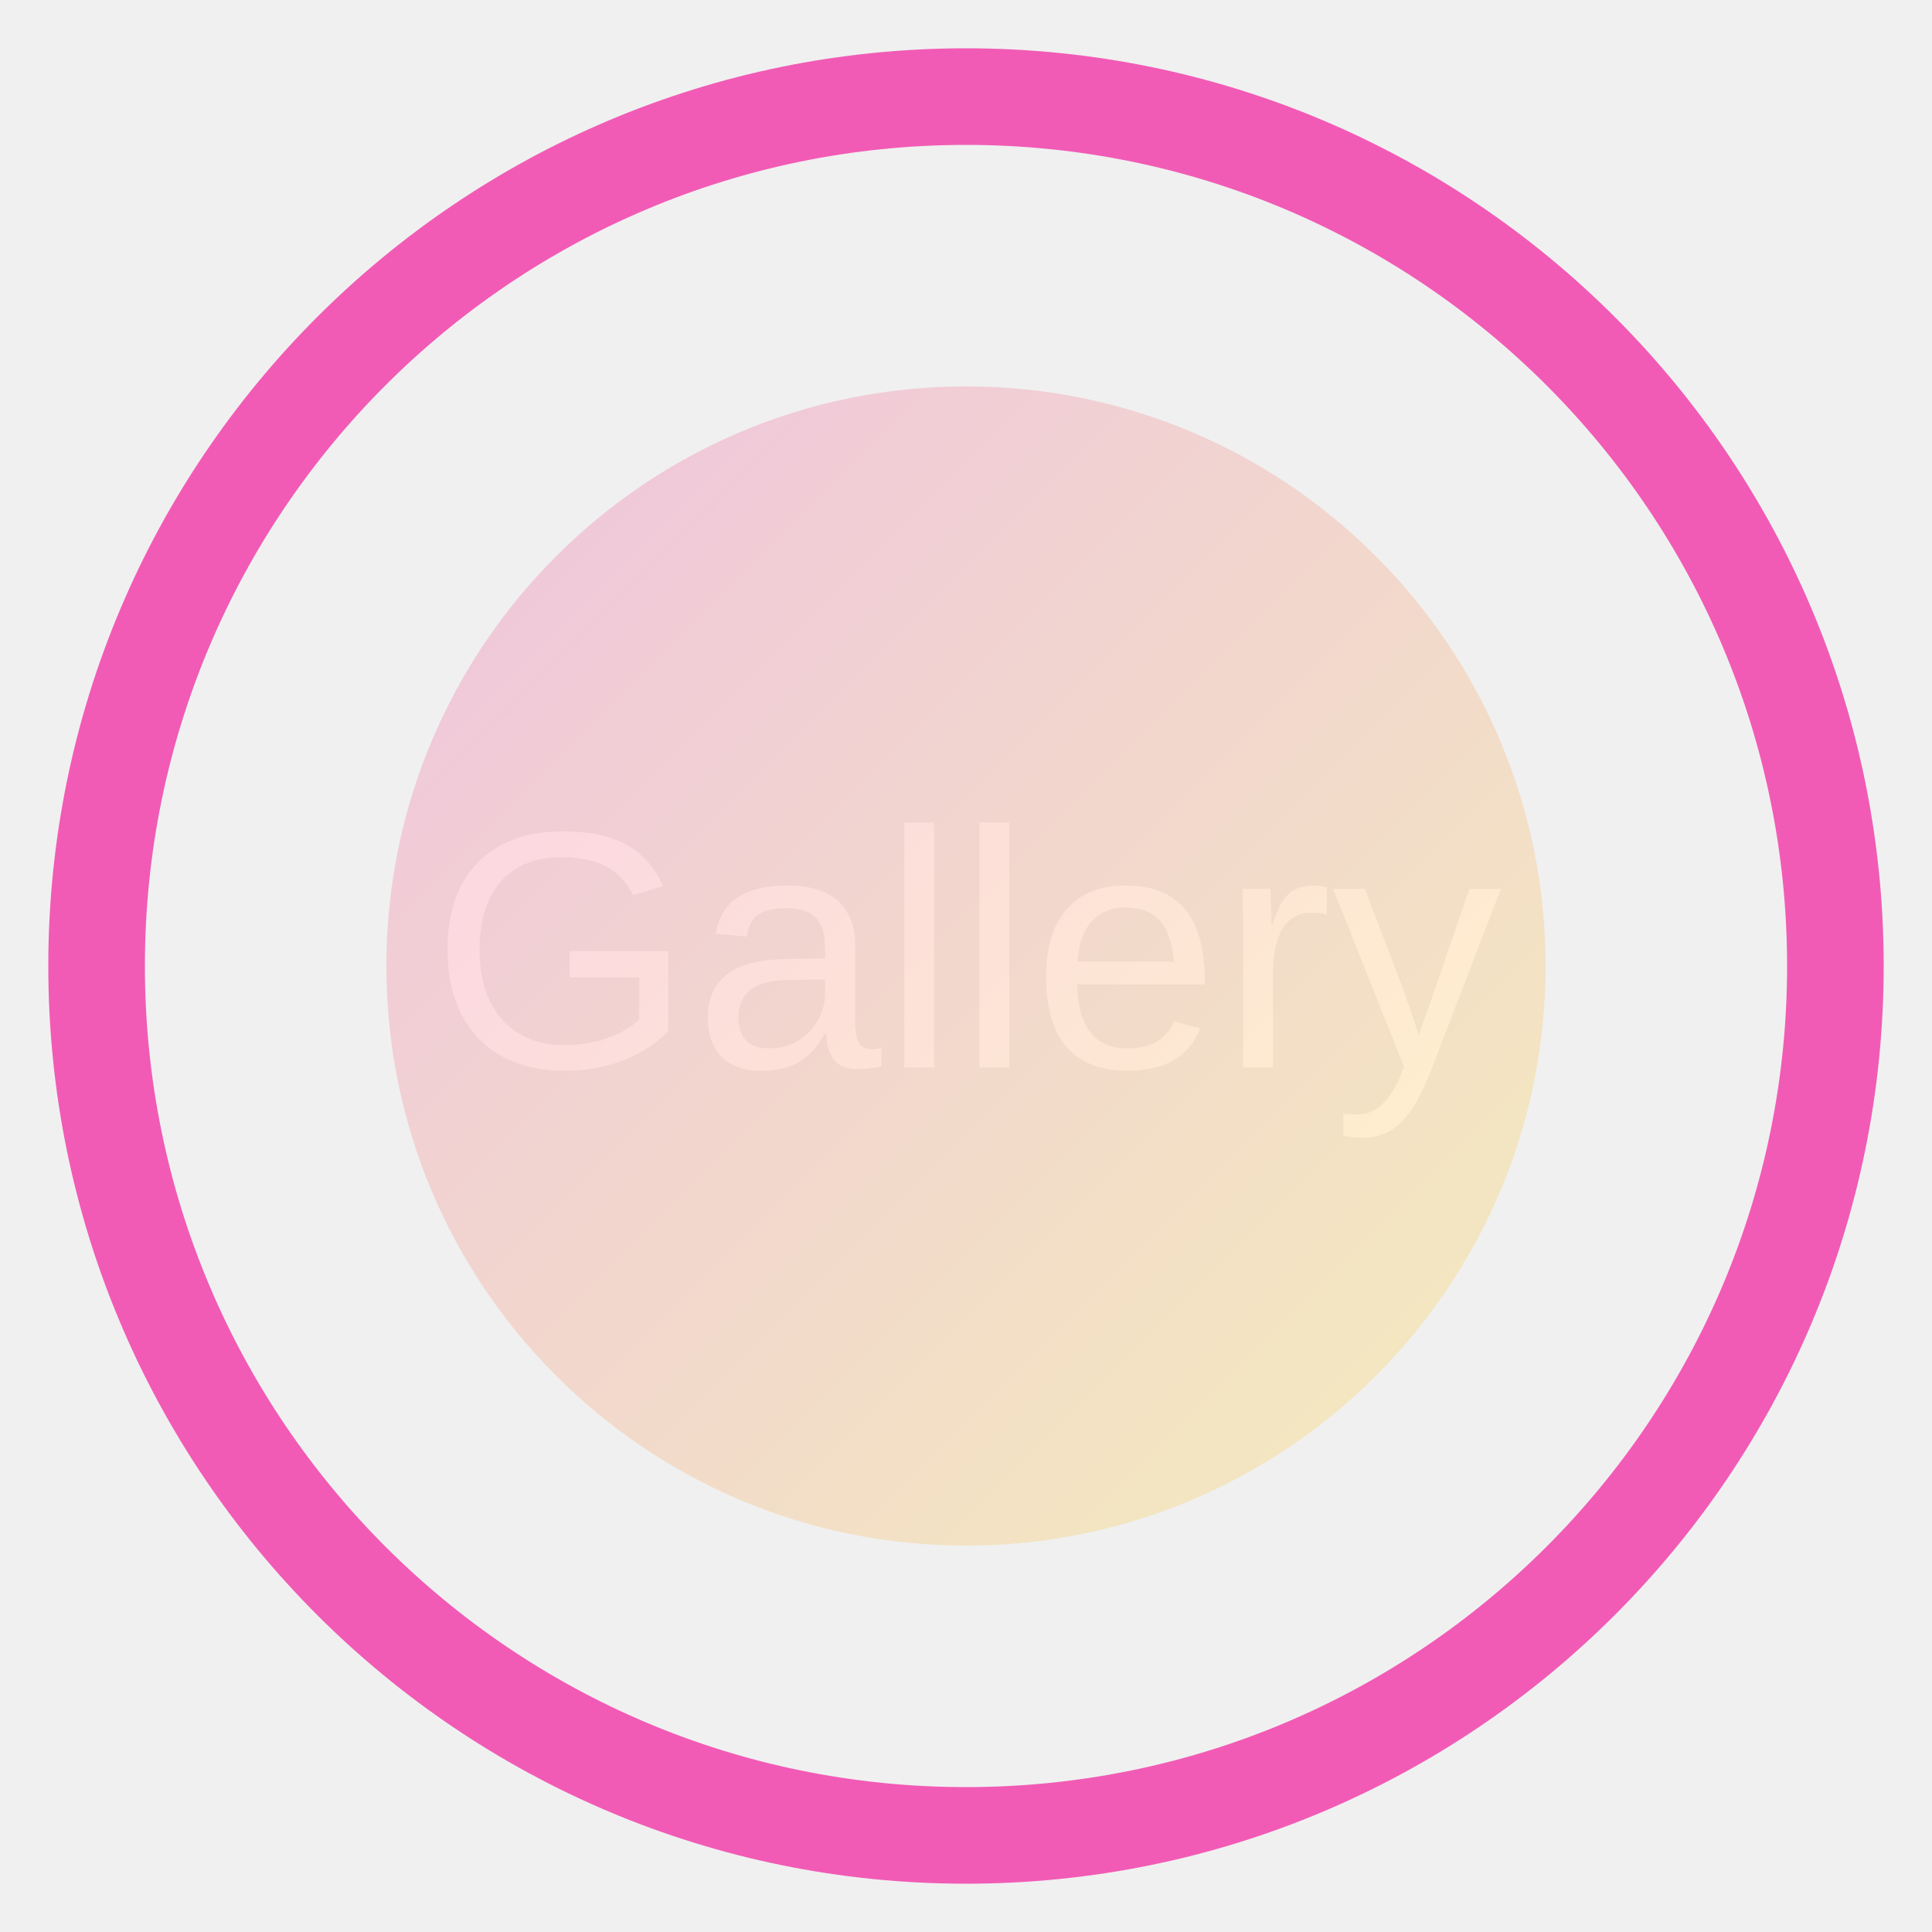
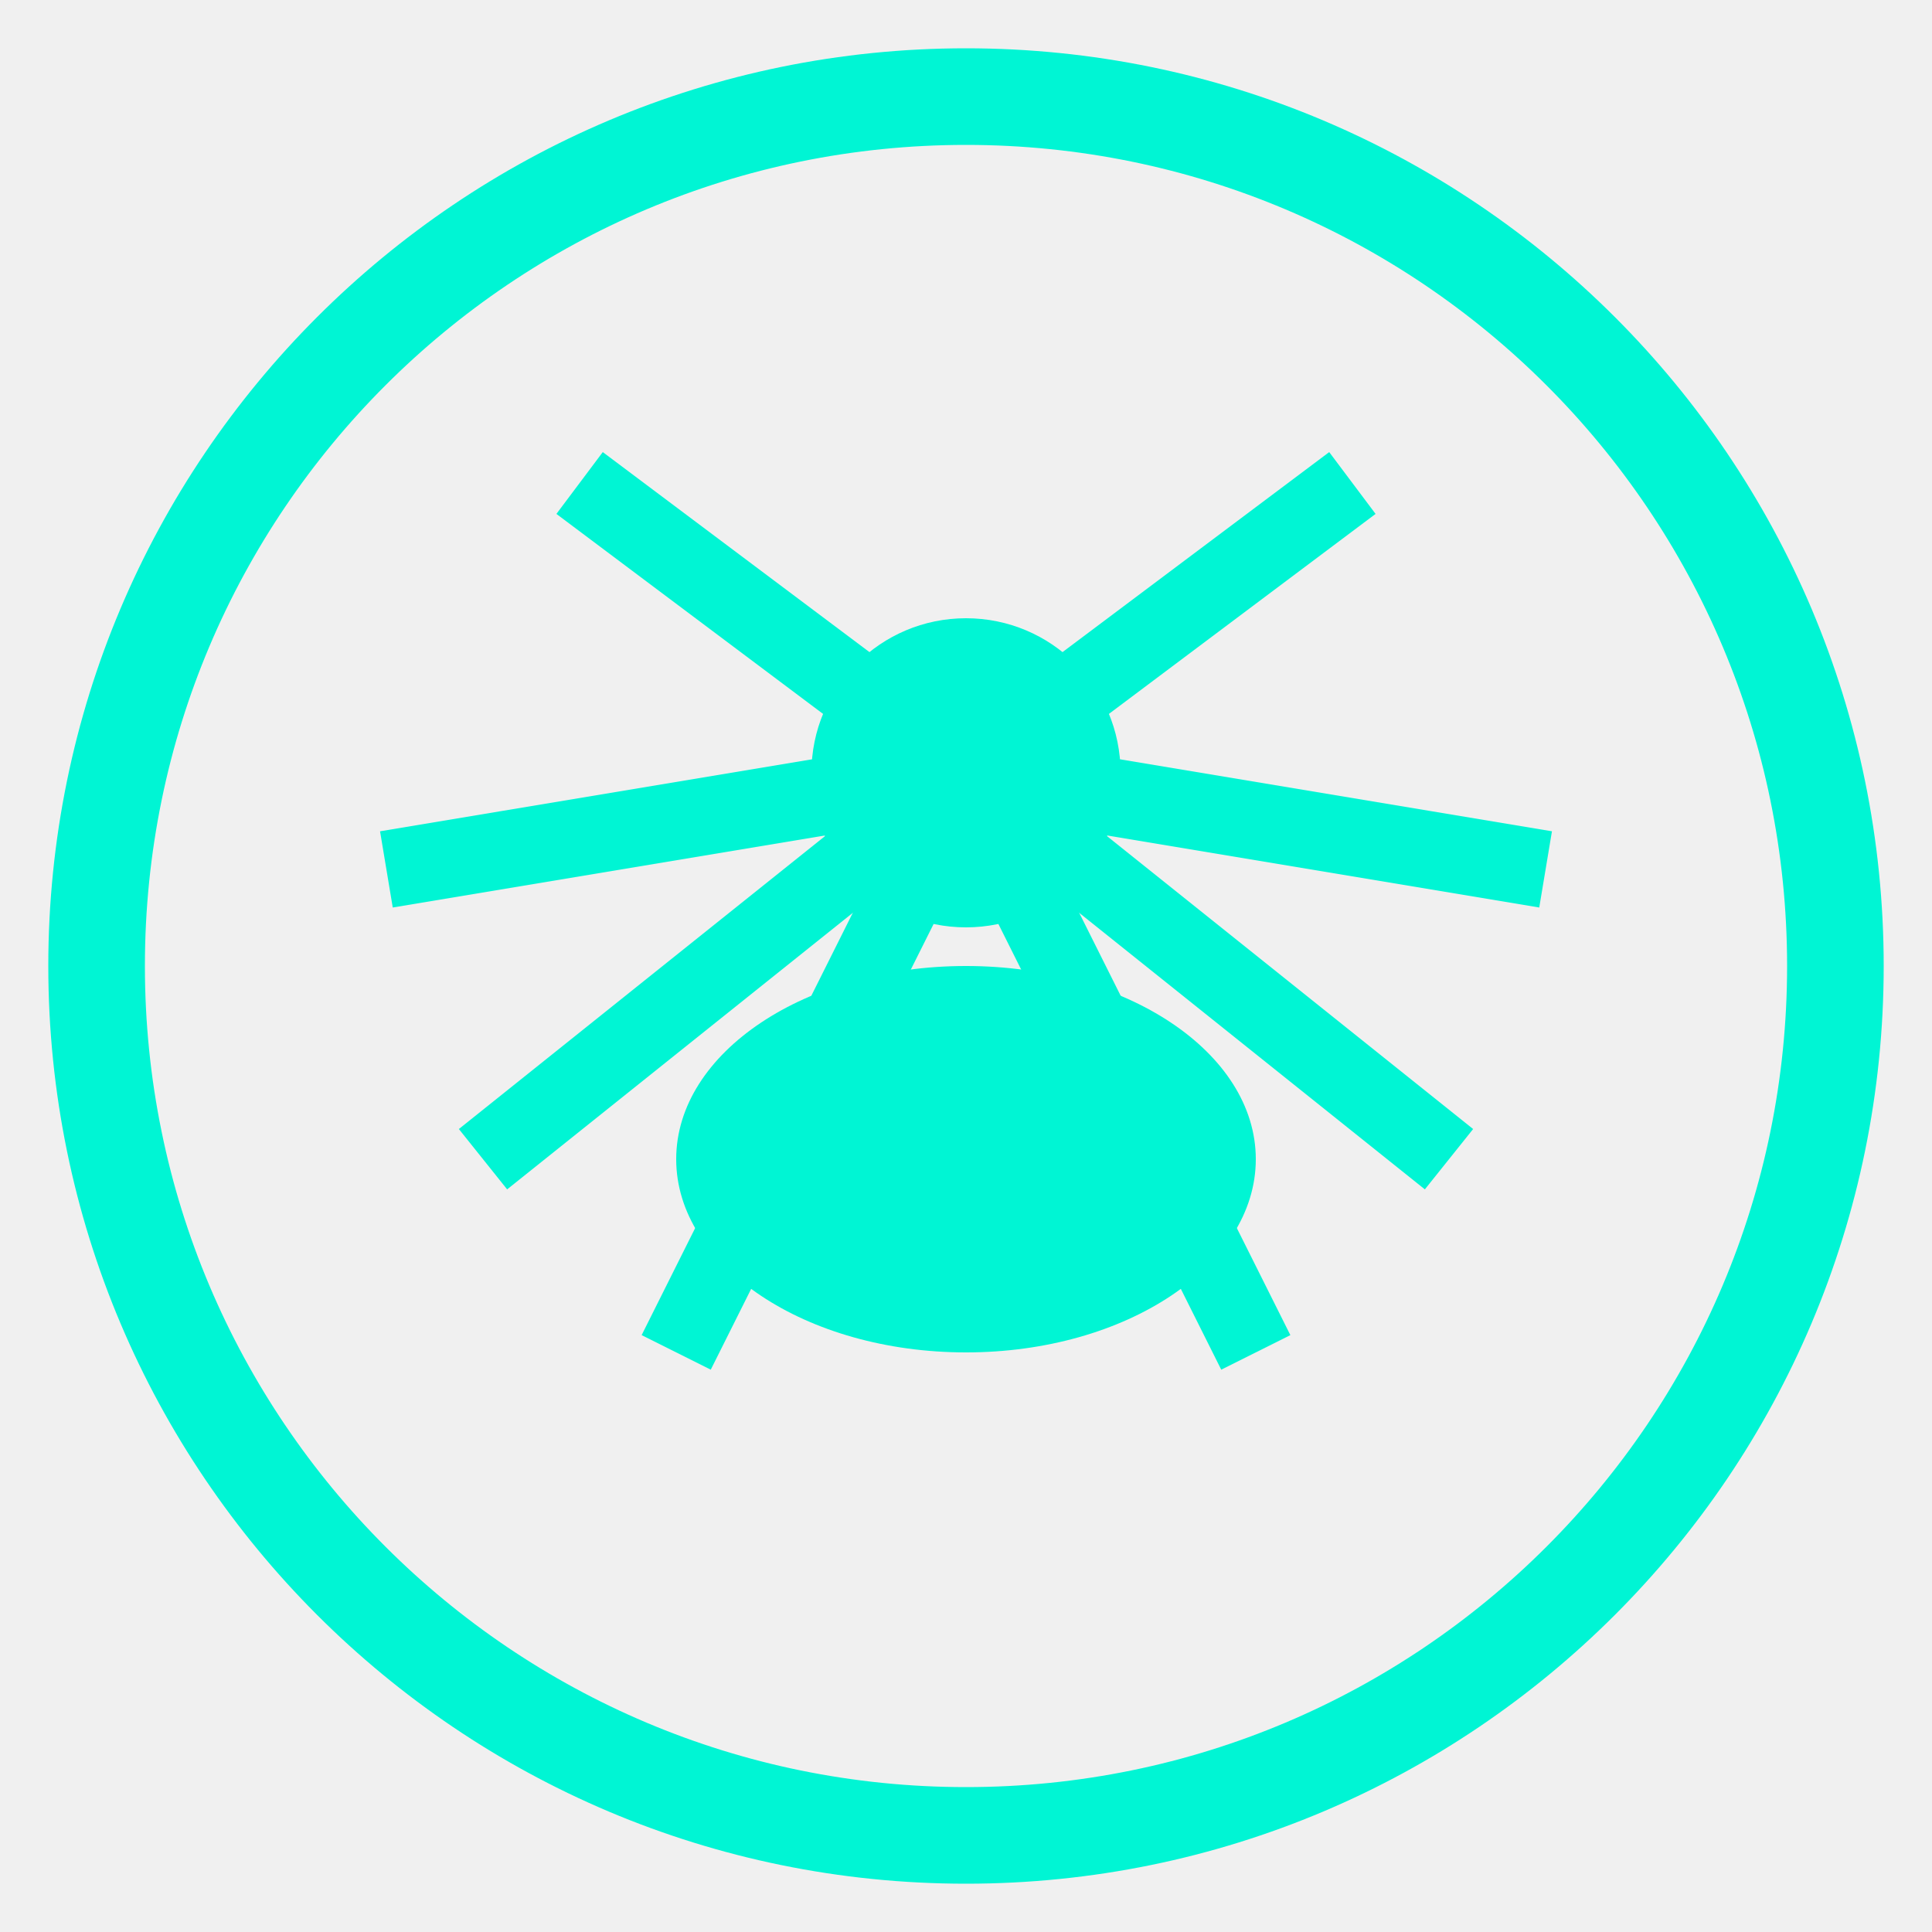
- <svg xmlns="http://www.w3.org/2000/svg" viewBox="0 0 200 200" width="200" height="200">
-   <circle cx="100" cy="100" r="90" fill="none" stroke="#F15BB5" stroke-width="10" />
-   <text x="50%" y="50%" text-anchor="middle" font-size="35" fill="white" font-family="Arial, sans-serif" dy=".3em">
-     Gallery
-   </text>
-   <defs>
-     <linearGradient id="grad1" x1="0%" y1="0%" x2="100%" y2="100%">
-       <stop offset="0%" style="stop-color:#F15BB5;stop-opacity:1" />
-       <stop offset="100%" style="stop-color:#FEE440;stop-opacity:1" />
-     </linearGradient>
-   </defs>
-   <circle cx="100" cy="100" r="60" fill="url(#grad1)" opacity="0.3" />
+ <svg xmlns="http://www.w3.org/2000/svg" viewBox="0 0 100 100" width="50" height="50">
+   <circle cx="50" cy="50" r="45" fill="none" stroke="#00f5d4" stroke-width="5" />
+   <circle cx="50" cy="40" r="8" fill="#00f5d4" />
+   <ellipse cx="50" cy="60" rx="15" ry="10" fill="#00f5d4" />
+   <line x1="50" y1="40" x2="30" y2="25" stroke="#00f5d4" stroke-width="4" />
+   <line x1="50" y1="40" x2="70" y2="25" stroke="#00f5d4" stroke-width="4" />
+   <line x1="50" y1="40" x2="20" y2="45" stroke="#00f5d4" stroke-width="4" />
+   <line x1="50" y1="40" x2="80" y2="45" stroke="#00f5d4" stroke-width="4" />
+   <line x1="50" y1="40" x2="25" y2="60" stroke="#00f5d4" stroke-width="4" />
+   <line x1="50" y1="40" x2="75" y2="60" stroke="#00f5d4" stroke-width="4" />
+   <line x1="50" y1="40" x2="35" y2="70" stroke="#00f5d4" stroke-width="4" />
+   <line x1="50" y1="40" x2="65" y2="70" stroke="#00f5d4" stroke-width="4" />
</svg>
